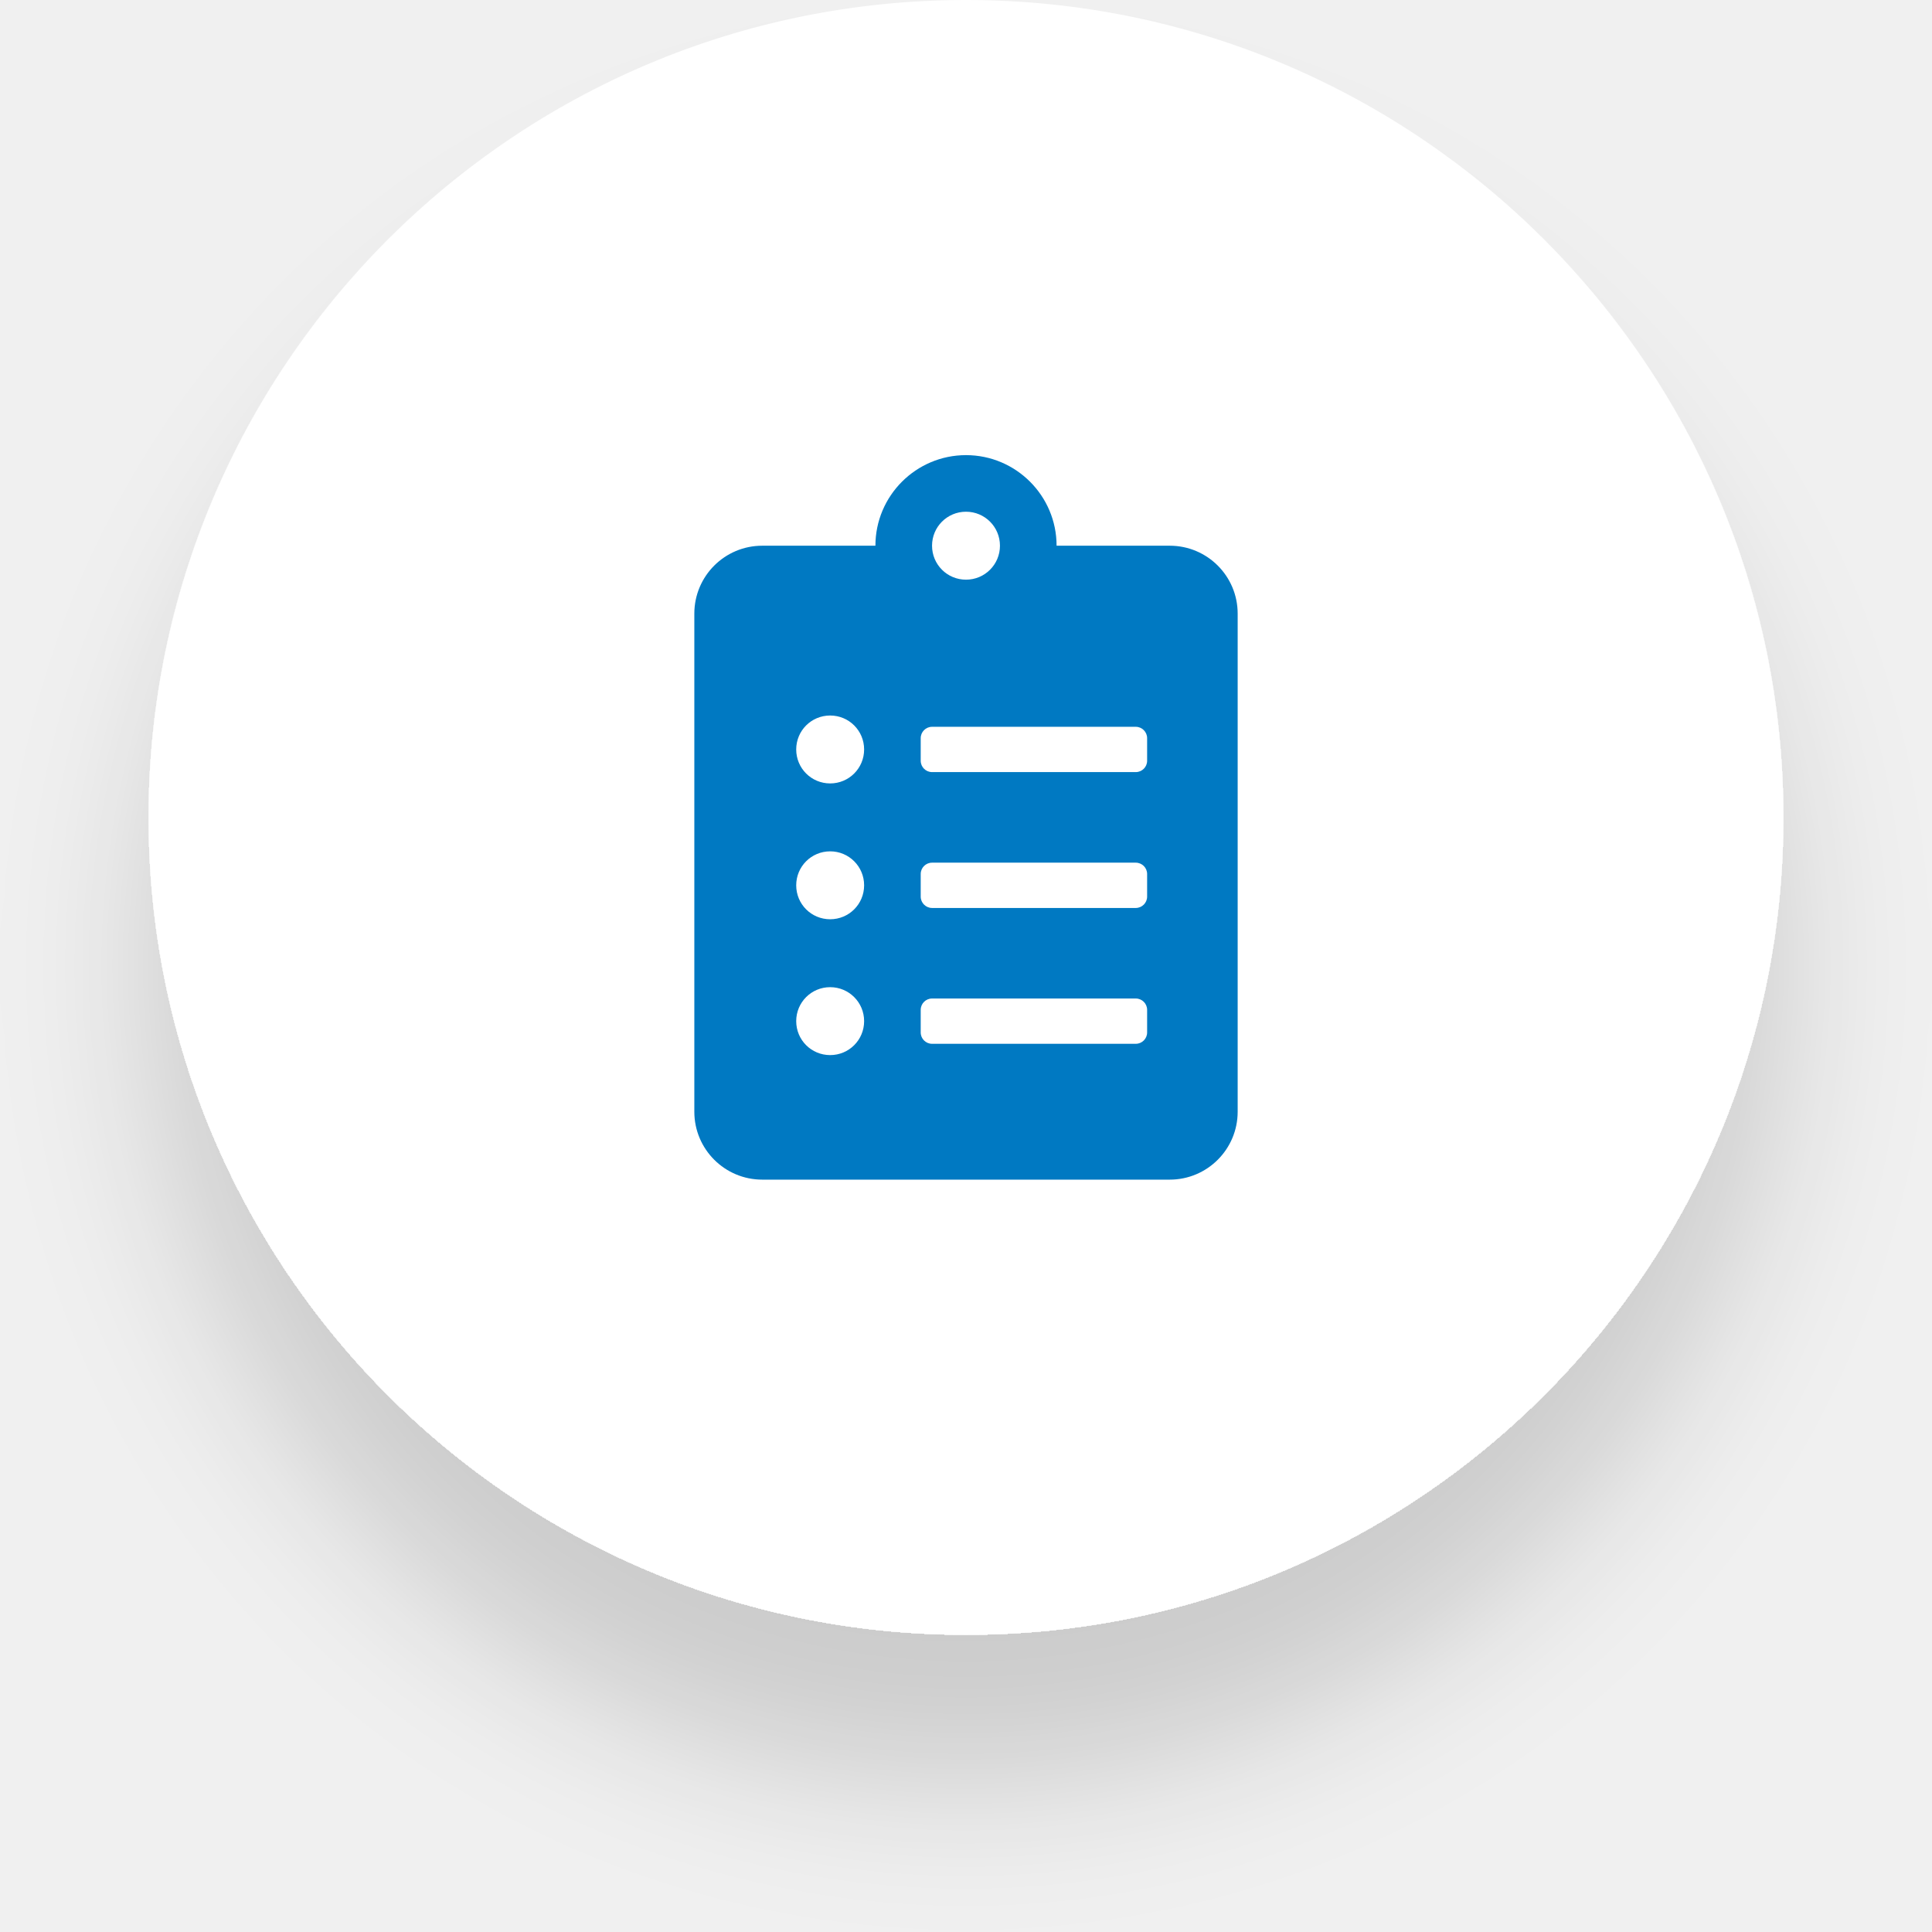
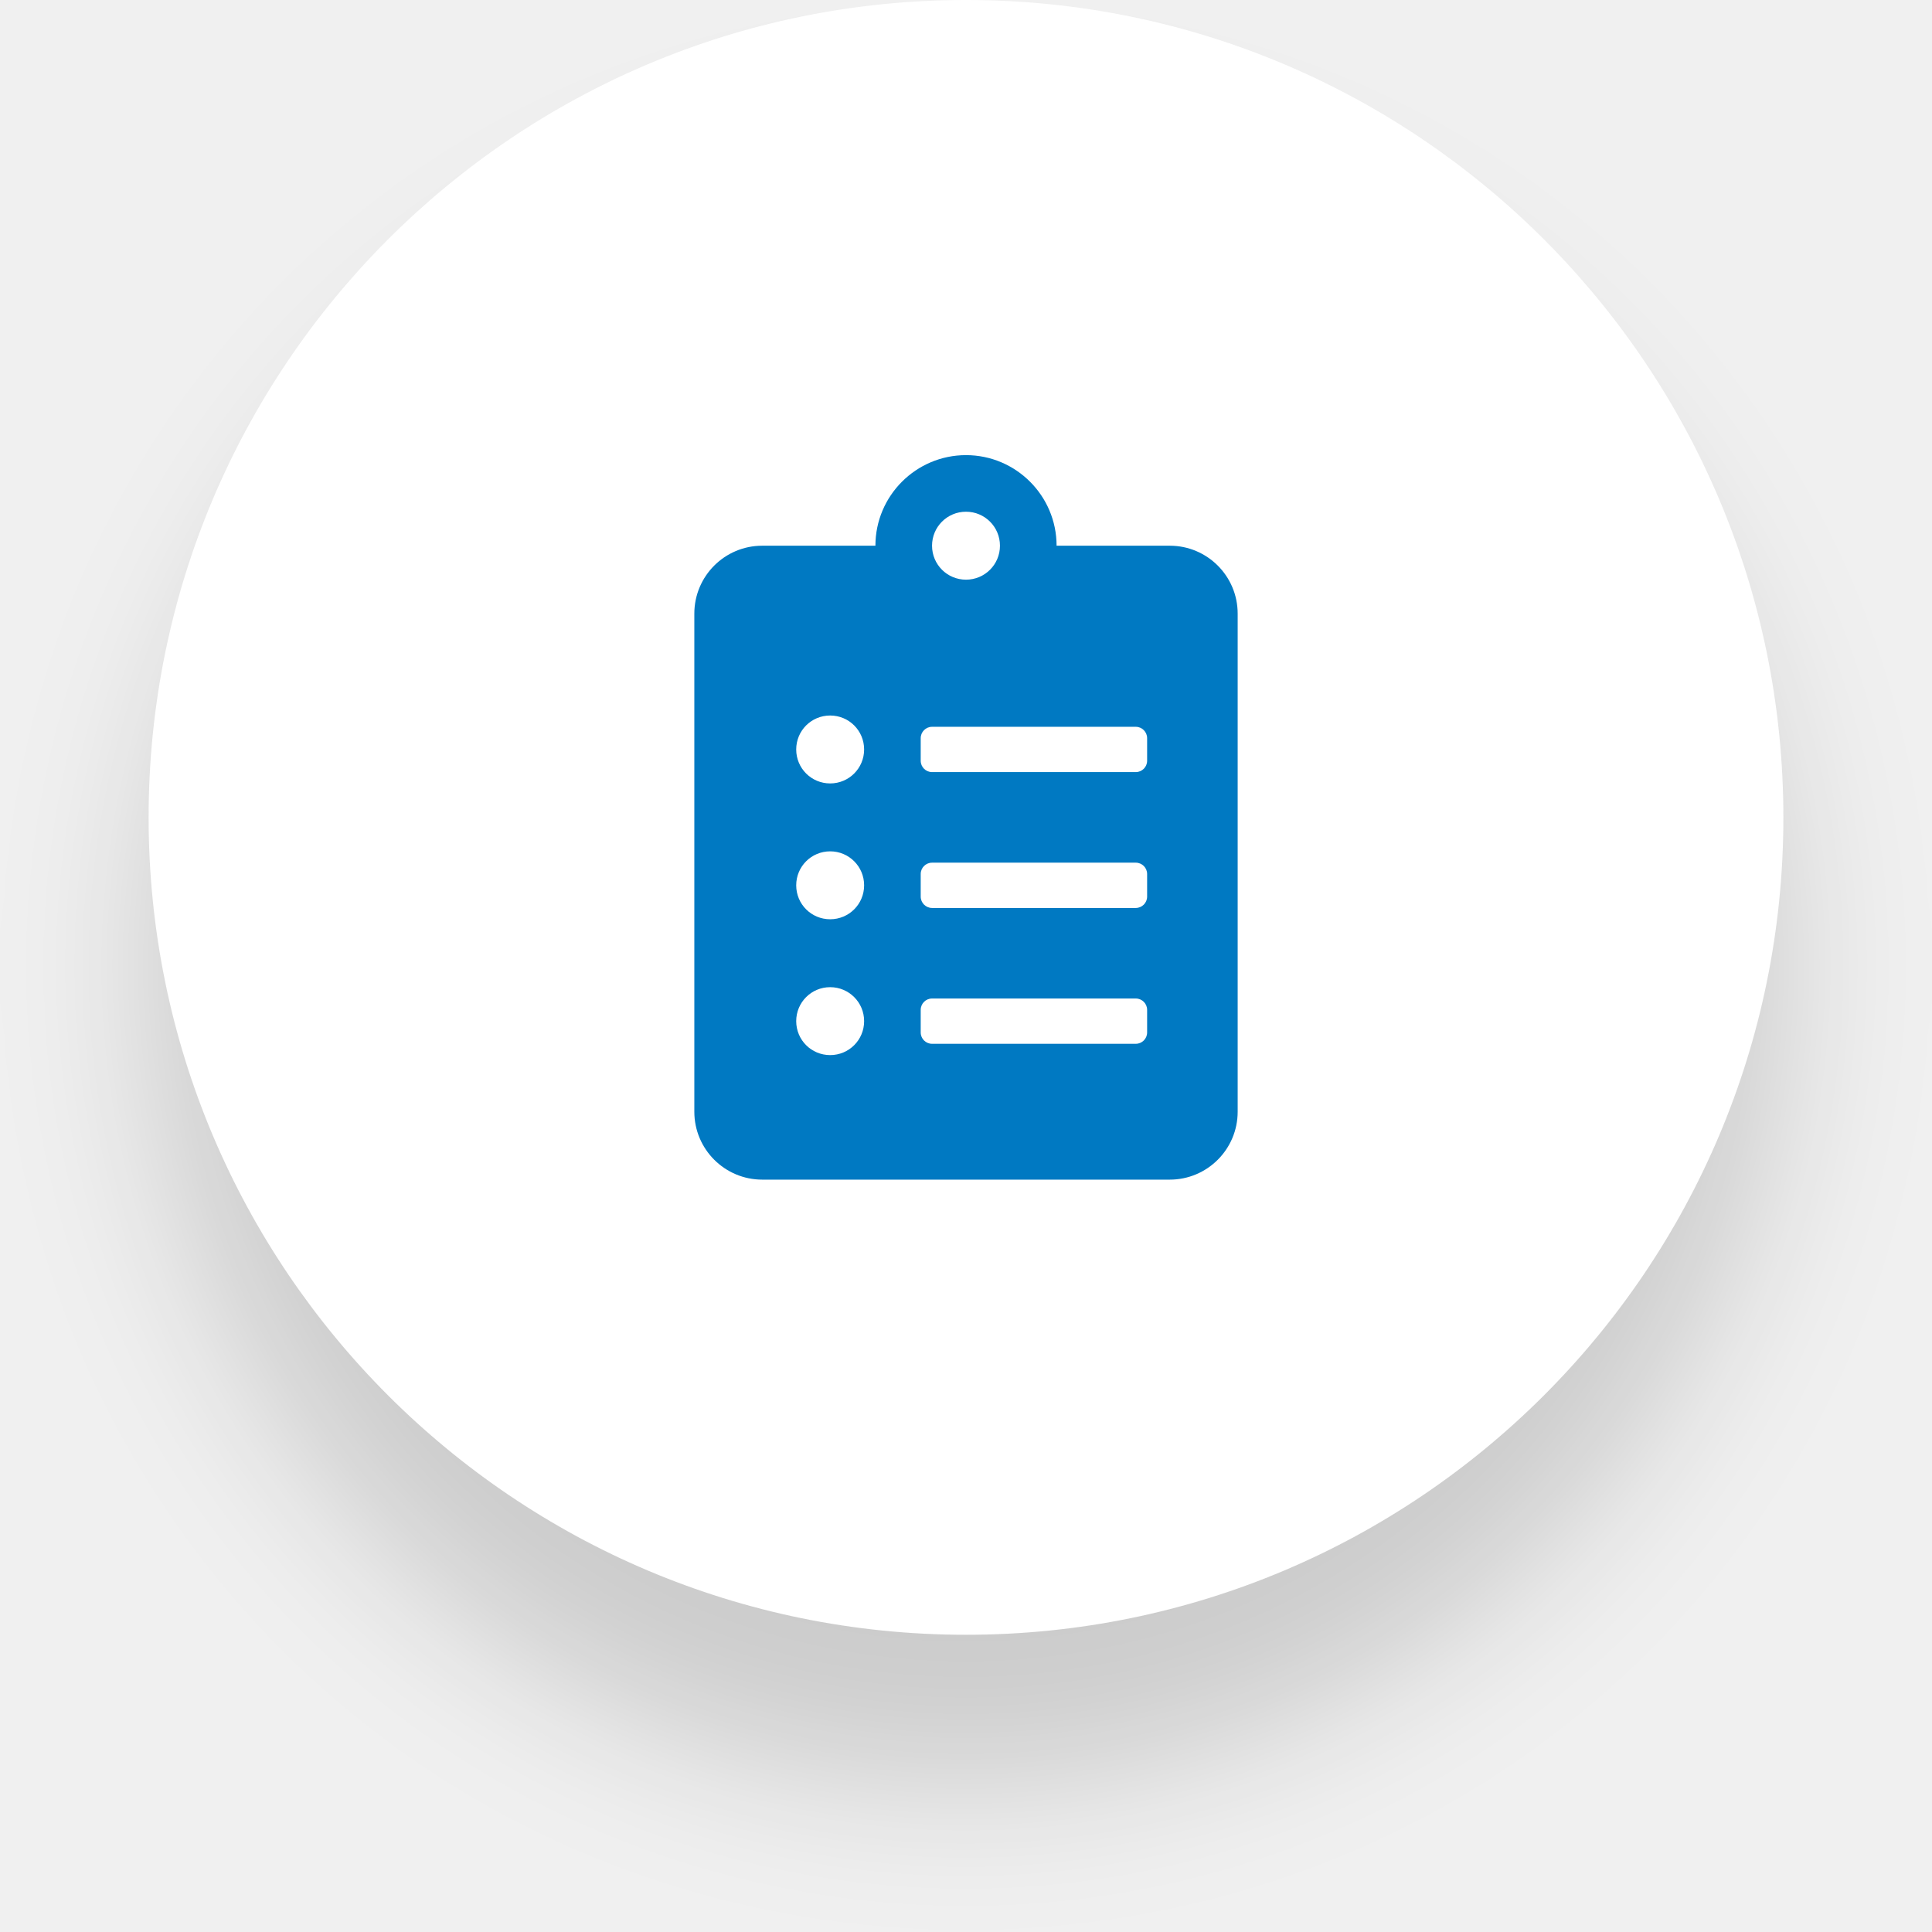
<svg xmlns="http://www.w3.org/2000/svg" width="52" height="52" viewBox="0 0 52 52" fill="none">
  <g filter="url(#filter0_d_45_289)">
    <rect x="4" width="44" height="44" rx="22" fill="white" />
    <path d="M31.484 14.688H28.438C28.438 13.343 27.344 12.25 26 12.25C24.656 12.25 23.562 13.343 23.562 14.688H20.516C19.506 14.688 18.688 15.506 18.688 16.516V29.922C18.688 30.931 19.506 31.75 20.516 31.75H31.484C32.494 31.75 33.312 30.931 33.312 29.922V16.516C33.312 15.506 32.494 14.688 31.484 14.688ZM22.344 28.398C21.837 28.398 21.43 27.991 21.43 27.484C21.43 26.978 21.837 26.57 22.344 26.57C22.85 26.57 23.258 26.978 23.258 27.484C23.258 27.991 22.85 28.398 22.344 28.398ZM22.344 24.742C21.837 24.742 21.43 24.335 21.43 23.828C21.43 23.322 21.837 22.914 22.344 22.914C22.85 22.914 23.258 23.322 23.258 23.828C23.258 24.335 22.85 24.742 22.344 24.742ZM22.344 21.086C21.837 21.086 21.43 20.678 21.43 20.172C21.43 19.665 21.837 19.258 22.344 19.258C22.85 19.258 23.258 19.665 23.258 20.172C23.258 20.678 22.85 21.086 22.344 21.086ZM26 13.773C26.506 13.773 26.914 14.181 26.914 14.688C26.914 15.194 26.506 15.602 26 15.602C25.494 15.602 25.086 15.194 25.086 14.688C25.086 14.181 25.494 13.773 26 13.773ZM30.875 27.789C30.875 27.957 30.738 28.094 30.57 28.094H25.086C24.918 28.094 24.781 27.957 24.781 27.789V27.18C24.781 27.012 24.918 26.875 25.086 26.875H30.57C30.738 26.875 30.875 27.012 30.875 27.18V27.789ZM30.875 24.133C30.875 24.3 30.738 24.438 30.57 24.438H25.086C24.918 24.438 24.781 24.3 24.781 24.133V23.523C24.781 23.356 24.918 23.219 25.086 23.219H30.57C30.738 23.219 30.875 23.356 30.875 23.523V24.133ZM30.875 20.477C30.875 20.644 30.738 20.781 30.57 20.781H25.086C24.918 20.781 24.781 20.644 24.781 20.477V19.867C24.781 19.7 24.918 19.562 25.086 19.562H30.57C30.738 19.562 30.875 19.7 30.875 19.867V20.477Z" fill="#0079C2" />
  </g>
  <defs>
    <filter id="filter0_d_45_289" x="0" y="0" width="52" height="52" filterUnits="userSpaceOnUse" color-interpolation-filters="sRGB">
      <feFlood flood-opacity="0" result="BackgroundImageFix" />
      <feColorMatrix in="SourceAlpha" type="matrix" values="0 0 0 0 0 0 0 0 0 0 0 0 0 0 0 0 0 0 127 0" result="hardAlpha" />
      <feOffset dy="4" />
      <feGaussianBlur stdDeviation="2" />
-       <feComposite in2="hardAlpha" operator="out" />
      <feColorMatrix type="matrix" values="0 0 0 0 0 0 0 0 0 0 0 0 0 0 0 0 0 0 0.15 0" />
      <feBlend mode="normal" in2="BackgroundImageFix" result="effect1_dropShadow_45_289" />
      <feBlend mode="normal" in="SourceGraphic" in2="effect1_dropShadow_45_289" result="shape" />
    </filter>
  </defs>
</svg>
